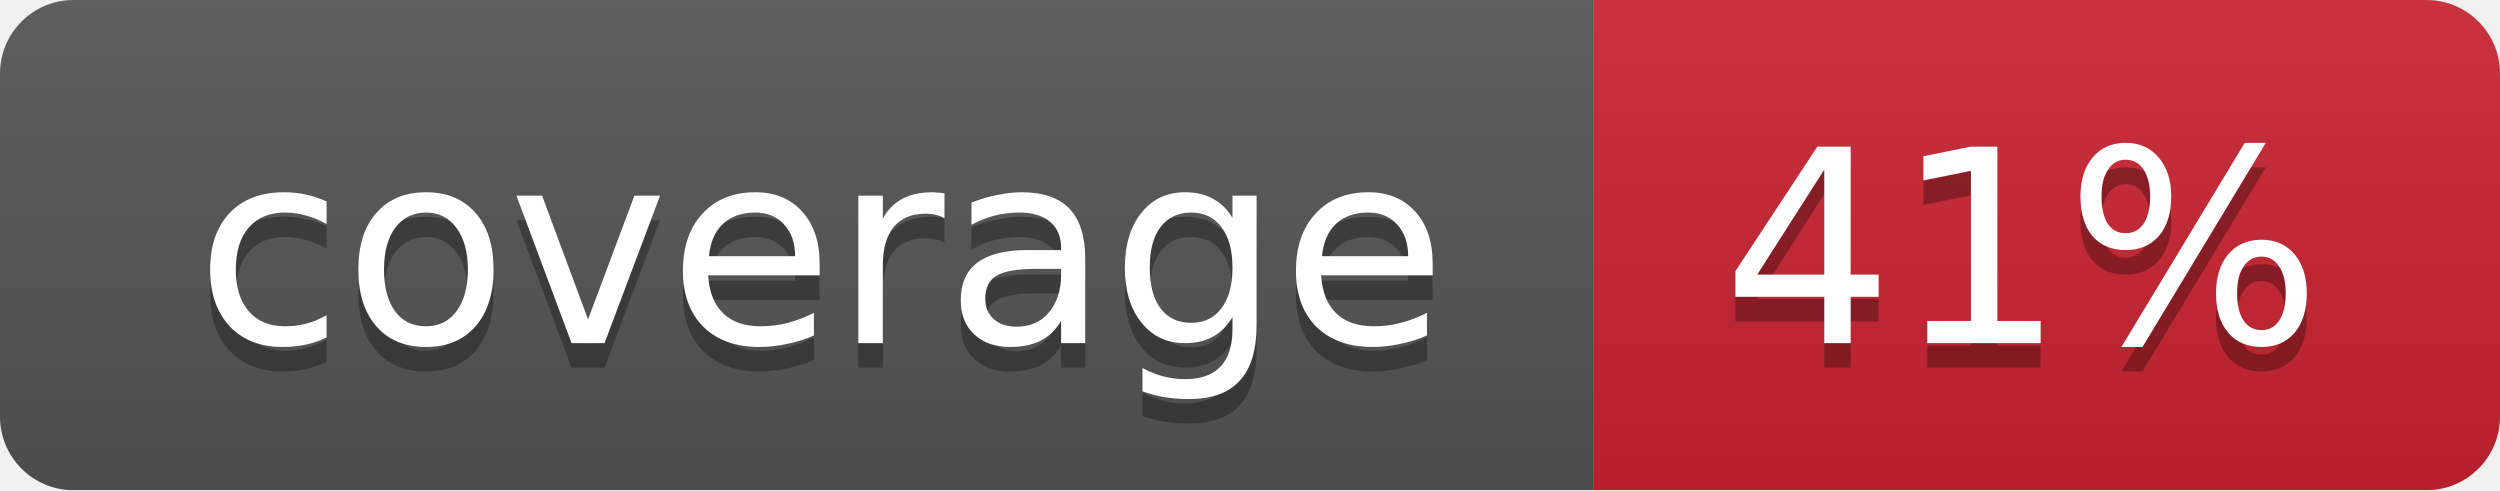
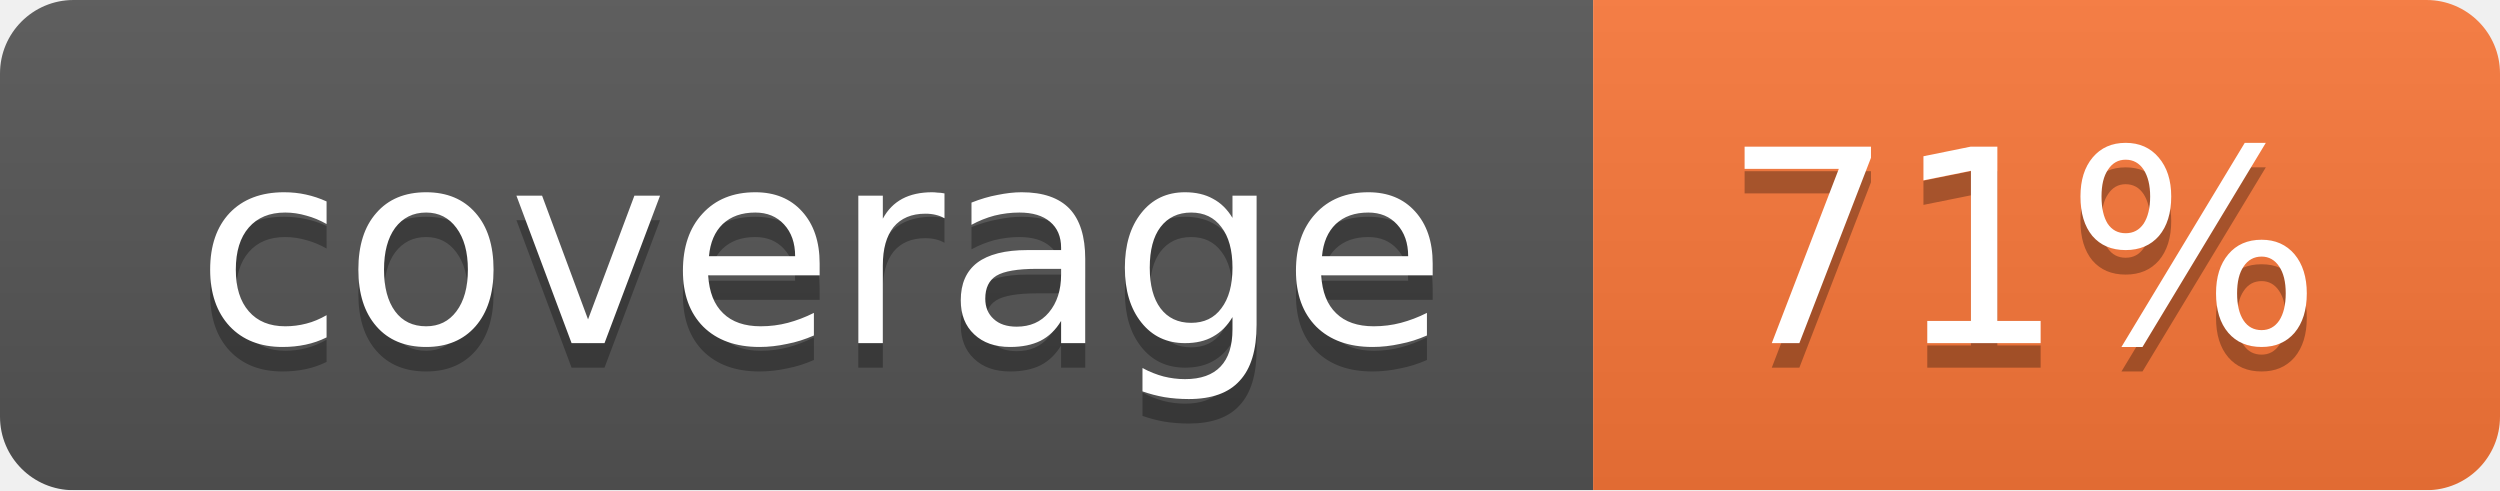
<svg xmlns="http://www.w3.org/2000/svg" width="102" height="20">
  <linearGradient id="smooth" x2="0" y2="100%">
    <stop offset="0" stop-color="#bbb" stop-opacity=".1" />
    <stop offset="1" stop-opacity=".1" />
  </linearGradient>
  <mask id="round">
    <rect width="102" height="20" rx="3" fill="#fff" />
  </mask>
  <g mask="url(#round)">
    <rect width="65" height="20" fill="#555" />
-     <rect x="65" width="37" height="20" fill="#cb2431" />
+     <rect x="65" width="37" height="20" fill="#fa7739" />
    <rect width="102" height="20" fill="url(#smooth)" />
  </g>
  <g fill="#fff" text-anchor="middle" font-family="DejaVu Sans,Verdana,Geneva,sans-serif" font-size="11">
    <text x="33.5" y="15" fill="#010101" fill-opacity=".3">coverage</text>
    <text x="33.5" y="14">coverage</text>
-     <text x="82.5" y="15" fill="#010101" fill-opacity=".3">41%</text>
-     <text x="82.5" y="14">41%</text>
+     <text x="82.5" y="15" fill="#010101" fill-opacity=".3">71%</text>
+     <text x="82.5" y="14">71%</text>
  </g>
</svg>
